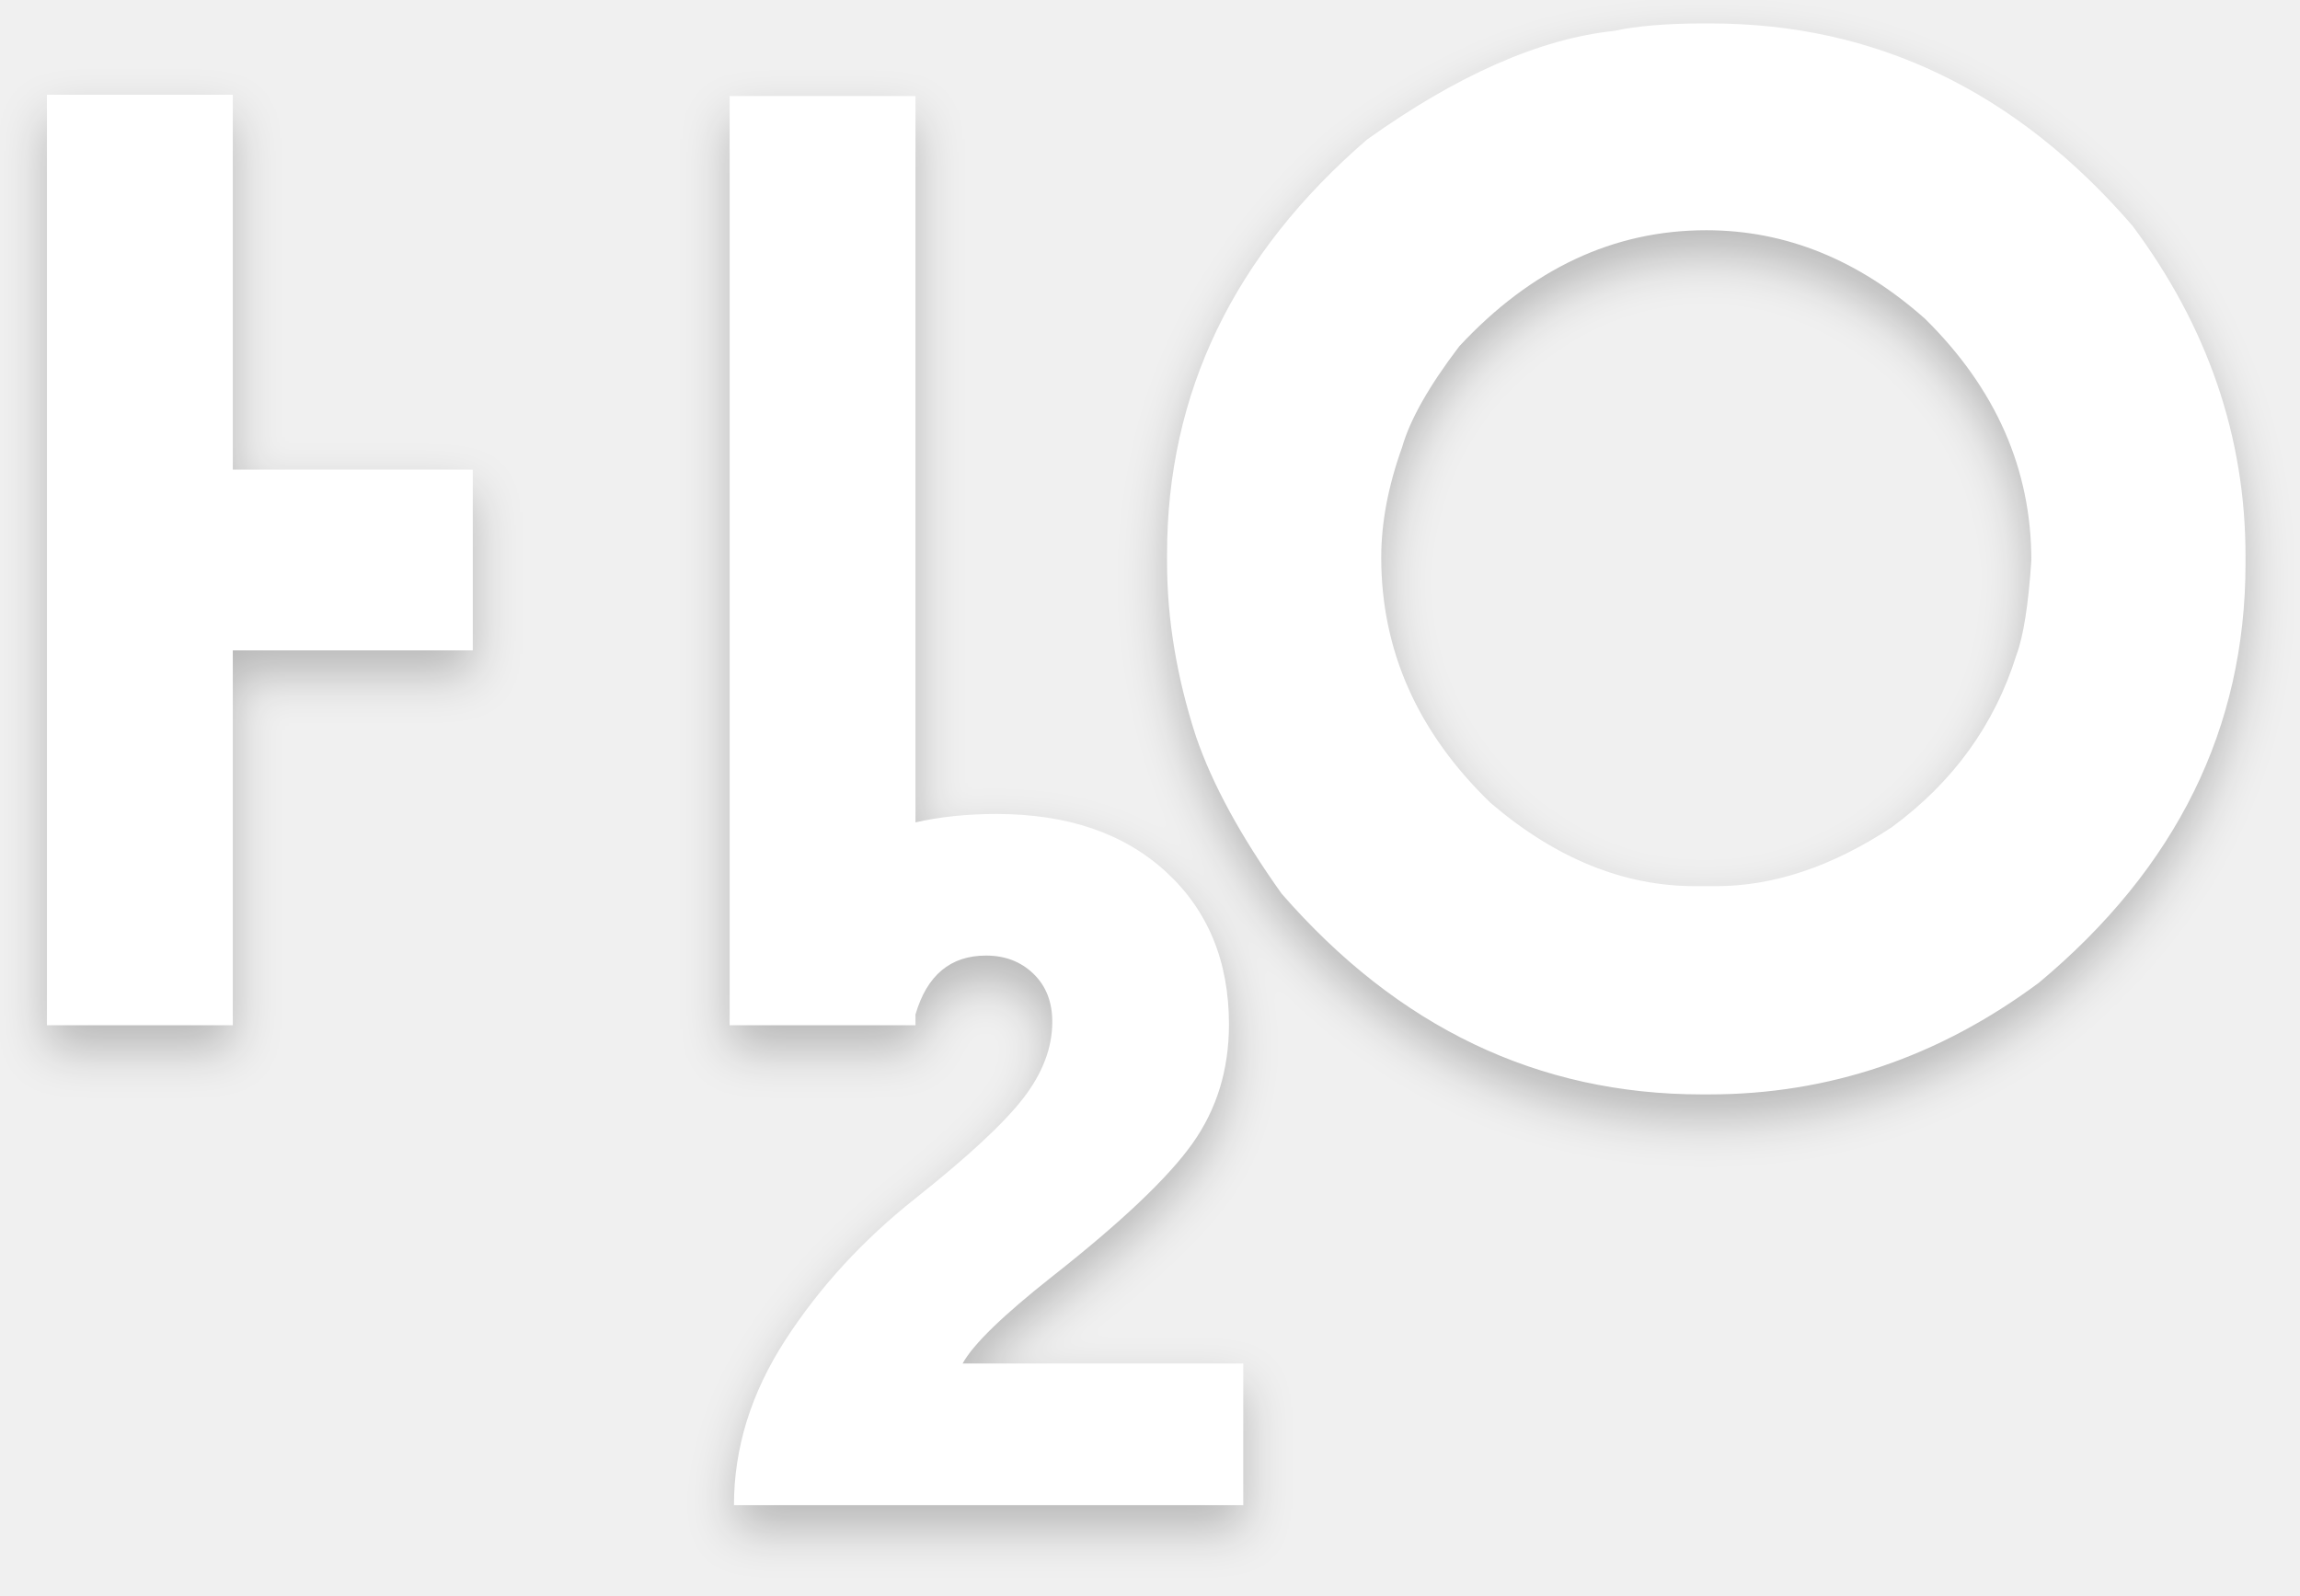
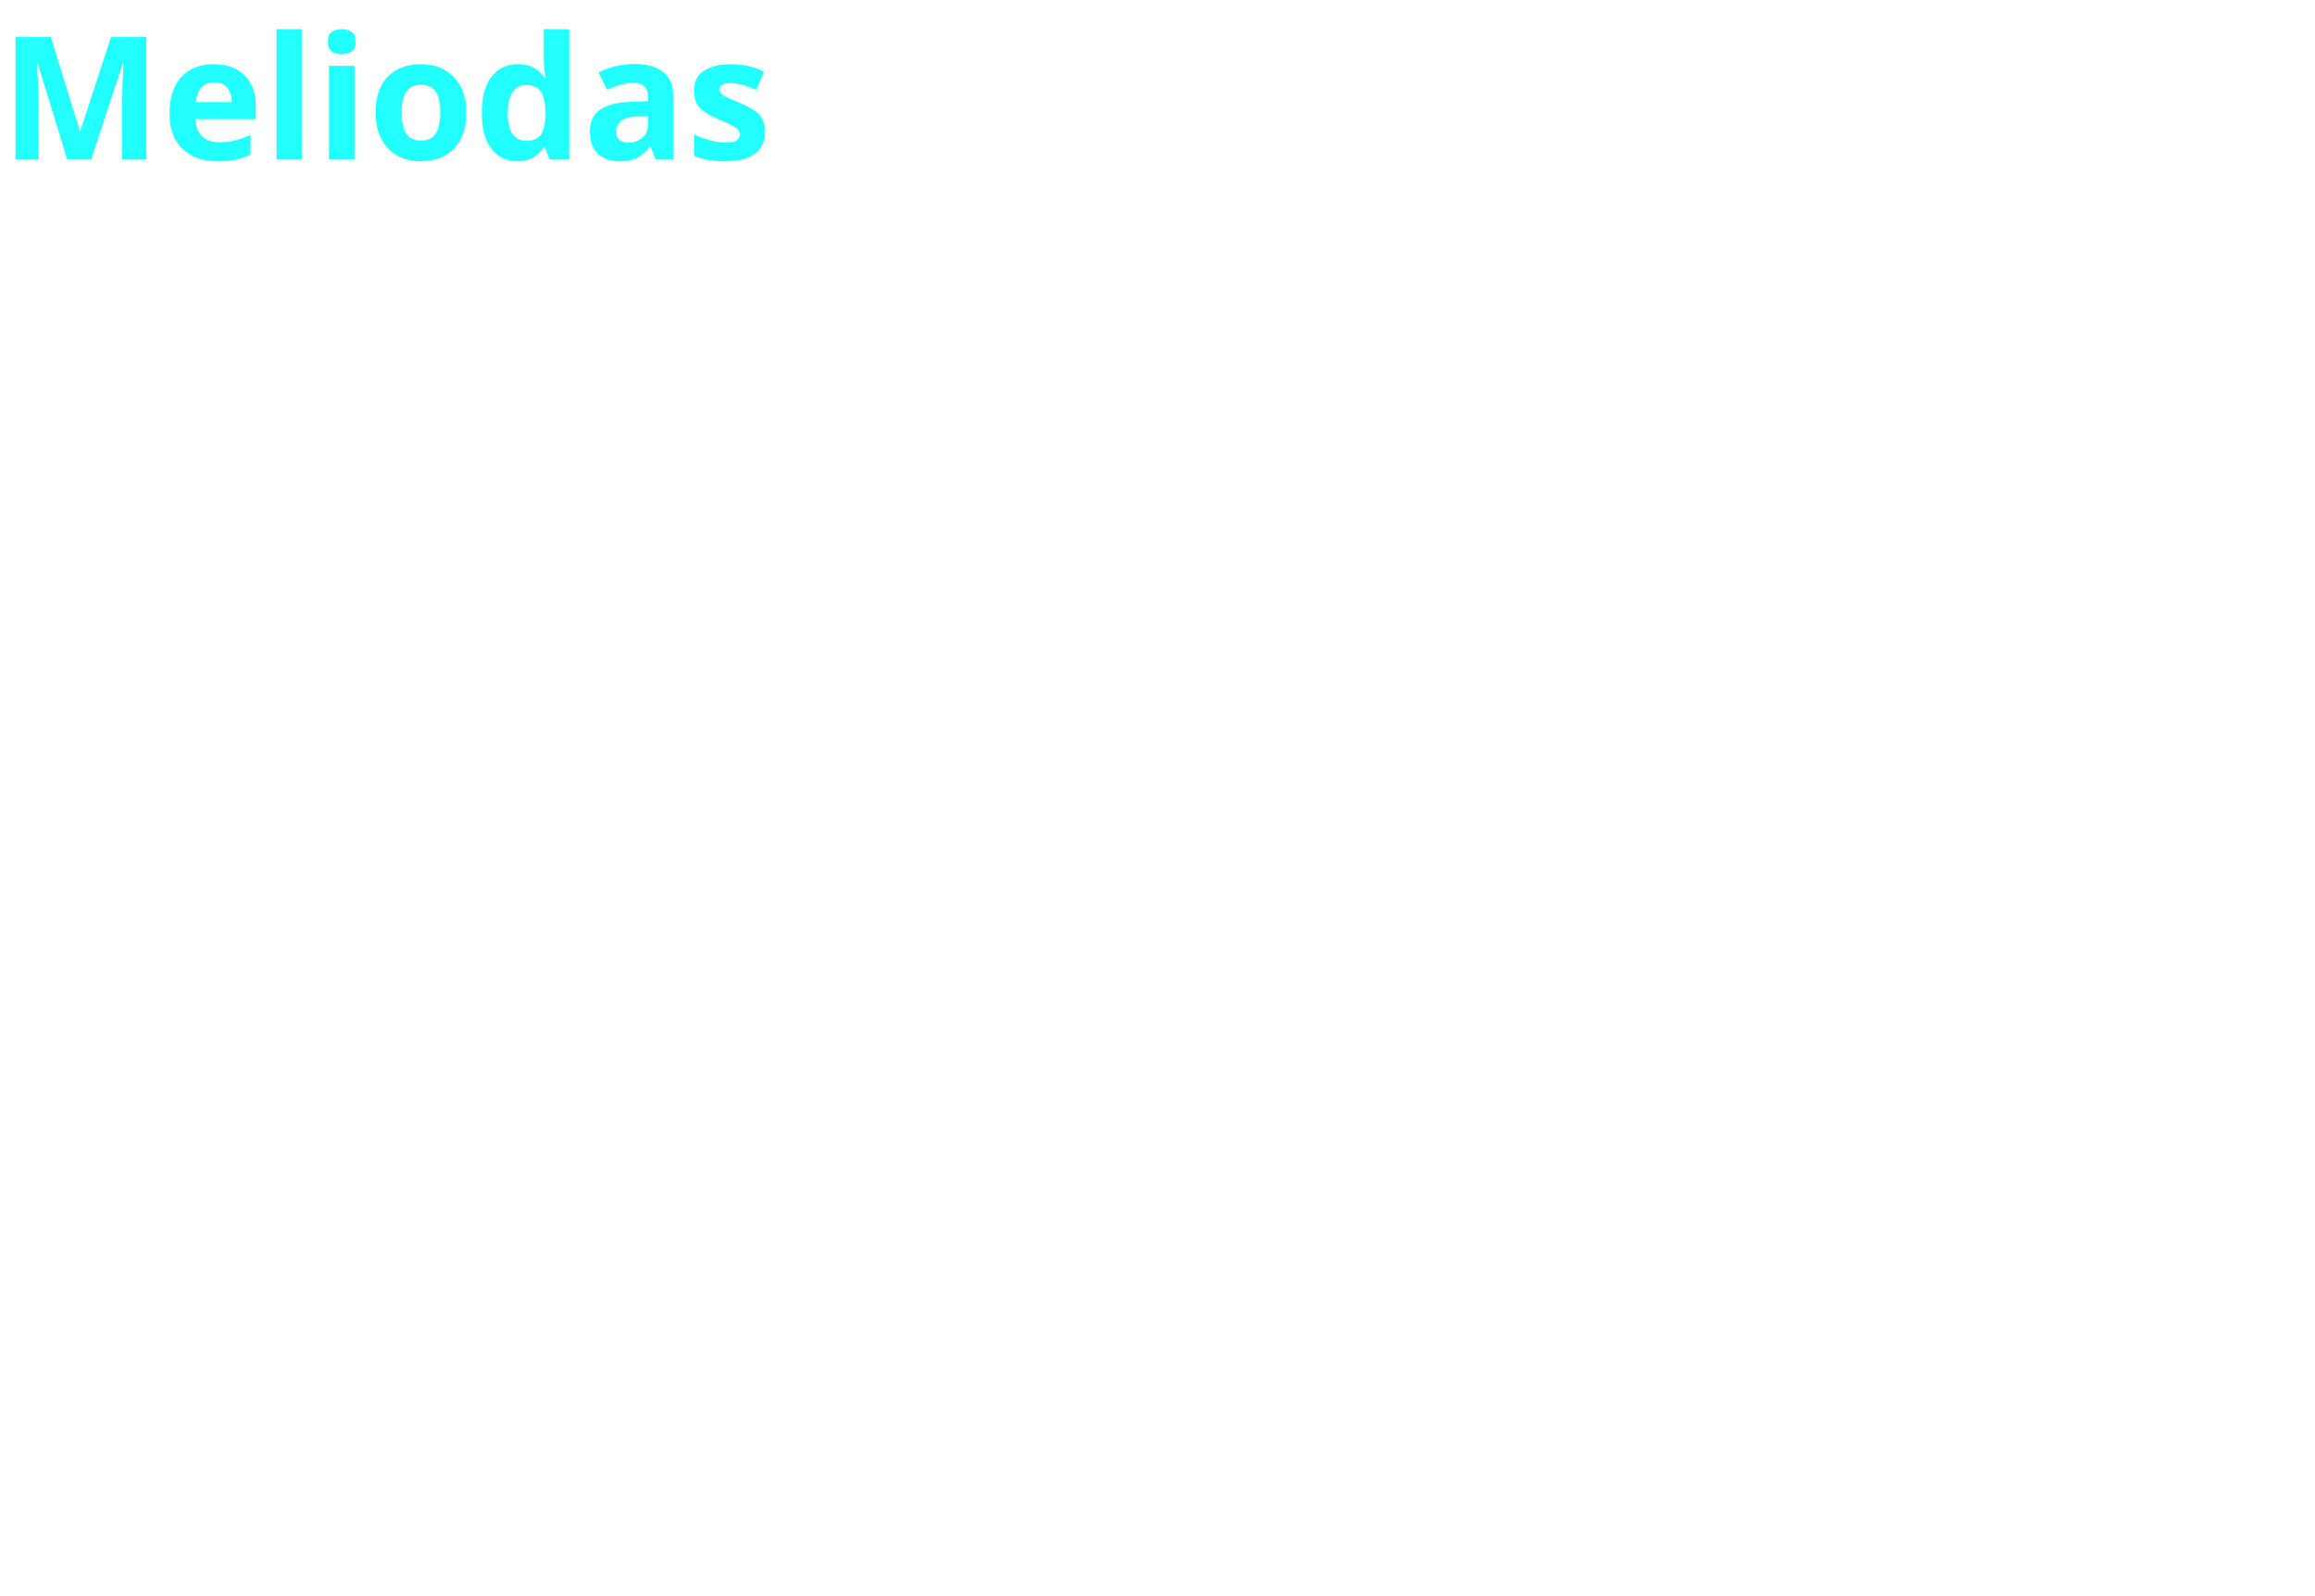
- <svg xmlns="http://www.w3.org/2000/svg" xmlns:xlink="http://www.w3.org/1999/xlink" width="98px" height="68px" viewBox="0 0 98 68" version="1.1">
-   <defs>
-     <path d="M2,4.038 L9.919,4.038 L9.919,20.014 L20.145,20.014 L20.145,27.714 L9.919,27.714 L9.919,43.69 L2,43.69 L2,4.038 Z M39.008,35.045 L39.008,4.093 L31.089,4.093 L31.089,43.69 L39.008,43.69 L39.008,43.231 C39.495,41.558 40.497,40.721 42.013,40.721 C42.825,40.721 43.498,40.979 44.033,41.496 C44.569,42.013 44.836,42.696 44.836,43.545 C44.836,44.652 44.421,45.741 43.591,46.811 C42.76,47.881 41.229,49.302 38.996,51.074 C36.763,52.845 34.917,54.857 33.459,57.108 C32.002,59.359 31.273,61.703 31.273,64.139 L52.974,64.139 L52.974,58.105 L41.016,58.105 C41.459,57.293 42.732,56.056 44.836,54.395 C47.789,52.07 49.782,50.179 50.815,48.721 C51.849,47.263 52.365,45.574 52.365,43.655 C52.365,40.961 51.47,38.793 49.68,37.15 C47.89,35.508 45.482,34.687 42.456,34.687 C41.203,34.687 40.054,34.806 39.008,35.045 Z M72.575,1 L72.892,1 C79.907,1 85.897,3.873 90.862,9.62 C94.074,13.931 95.679,18.621 95.679,23.692 L95.679,24.009 C95.679,31.023 92.742,36.982 86.869,41.883 C82.601,45.053 77.921,46.637 72.829,46.637 L72.512,46.637 C65.54,46.637 59.571,43.785 54.606,38.08 C52.873,35.65 51.658,33.421 50.961,31.393 C50.137,28.858 49.725,26.375 49.725,23.945 L49.725,23.628 C49.725,16.741 52.567,10.846 58.25,5.944 C62.096,3.197 65.603,1.655 68.772,1.317 C69.744,1.106 71.012,1 72.575,1 Z M58.853,23.755 C58.853,27.727 60.406,31.213 63.511,34.214 C66.279,36.58 69.184,37.763 72.227,37.763 L73.114,37.763 C75.565,37.763 78.058,36.929 80.594,35.26 C83.214,33.337 84.988,30.886 85.918,27.907 C86.214,27.125 86.425,25.784 86.552,23.882 C86.552,19.994 85.041,16.561 82.02,13.582 C79.189,11.068 76.083,9.811 72.702,9.811 C68.751,9.811 65.244,11.459 62.18,14.755 C60.891,16.445 60.078,17.882 59.74,19.065 C59.148,20.713 58.853,22.276 58.853,23.755 Z" id="path-1" />
-     <filter x="-50%" y="-50%" width="200%" height="200%" filterUnits="objectBoundingBox" id="filter-2">
-       <feOffset dx="0" dy="1" in="SourceAlpha" result="shadowOffsetOuter1" />
-       <feGaussianBlur stdDeviation="1" in="shadowOffsetOuter1" result="shadowBlurOuter1" />
-       <feColorMatrix values="0 0 0 0 0   0 0 0 0 0   0 0 0 0 0  0 0 0 0.236 0" type="matrix" in="shadowBlurOuter1" />
-     </filter>
-   </defs>
-   <g id="logo" stroke="none" stroke-width="1" fill="none" fill-rule="evenodd">
-     <g id="Combined-Shape">
-       <use fill="black" fill-opacity="1" filter="url(#filter-2)" xlink:href="#path-1" />
-       <use fill="#FFFFFF" fill-rule="evenodd" xlink:href="#path-1" />
+ <svg xmlns="http://www.w3.org/2000/svg" width="580" height="400">
+   <g>
+     <rect fill="#fff" id="canvas_background" height="402" width="582" y="-1" x="-1" />
+     <g display="none" overflow="visible" y="0" x="0" height="100%" width="100%" id="canvasGrid">
+       <rect fill="url(#gridpattern)" stroke-width="0" y="0" x="0" height="100%" width="100%" />
    </g>
  </g>
+   <g>
+     <text opacity="0.87" font-style="normal" font-weight="bold" xml:space="preserve" text-anchor="start" font-family="'Trebuchet MS', Gadget, sans-serif" font-size="43" id="svg_8" y="40" x="0" stroke-opacity="null" stroke-width="0" stroke="#000" fill="#00ffff">Meliodas</text>
+   </g>
</svg>
